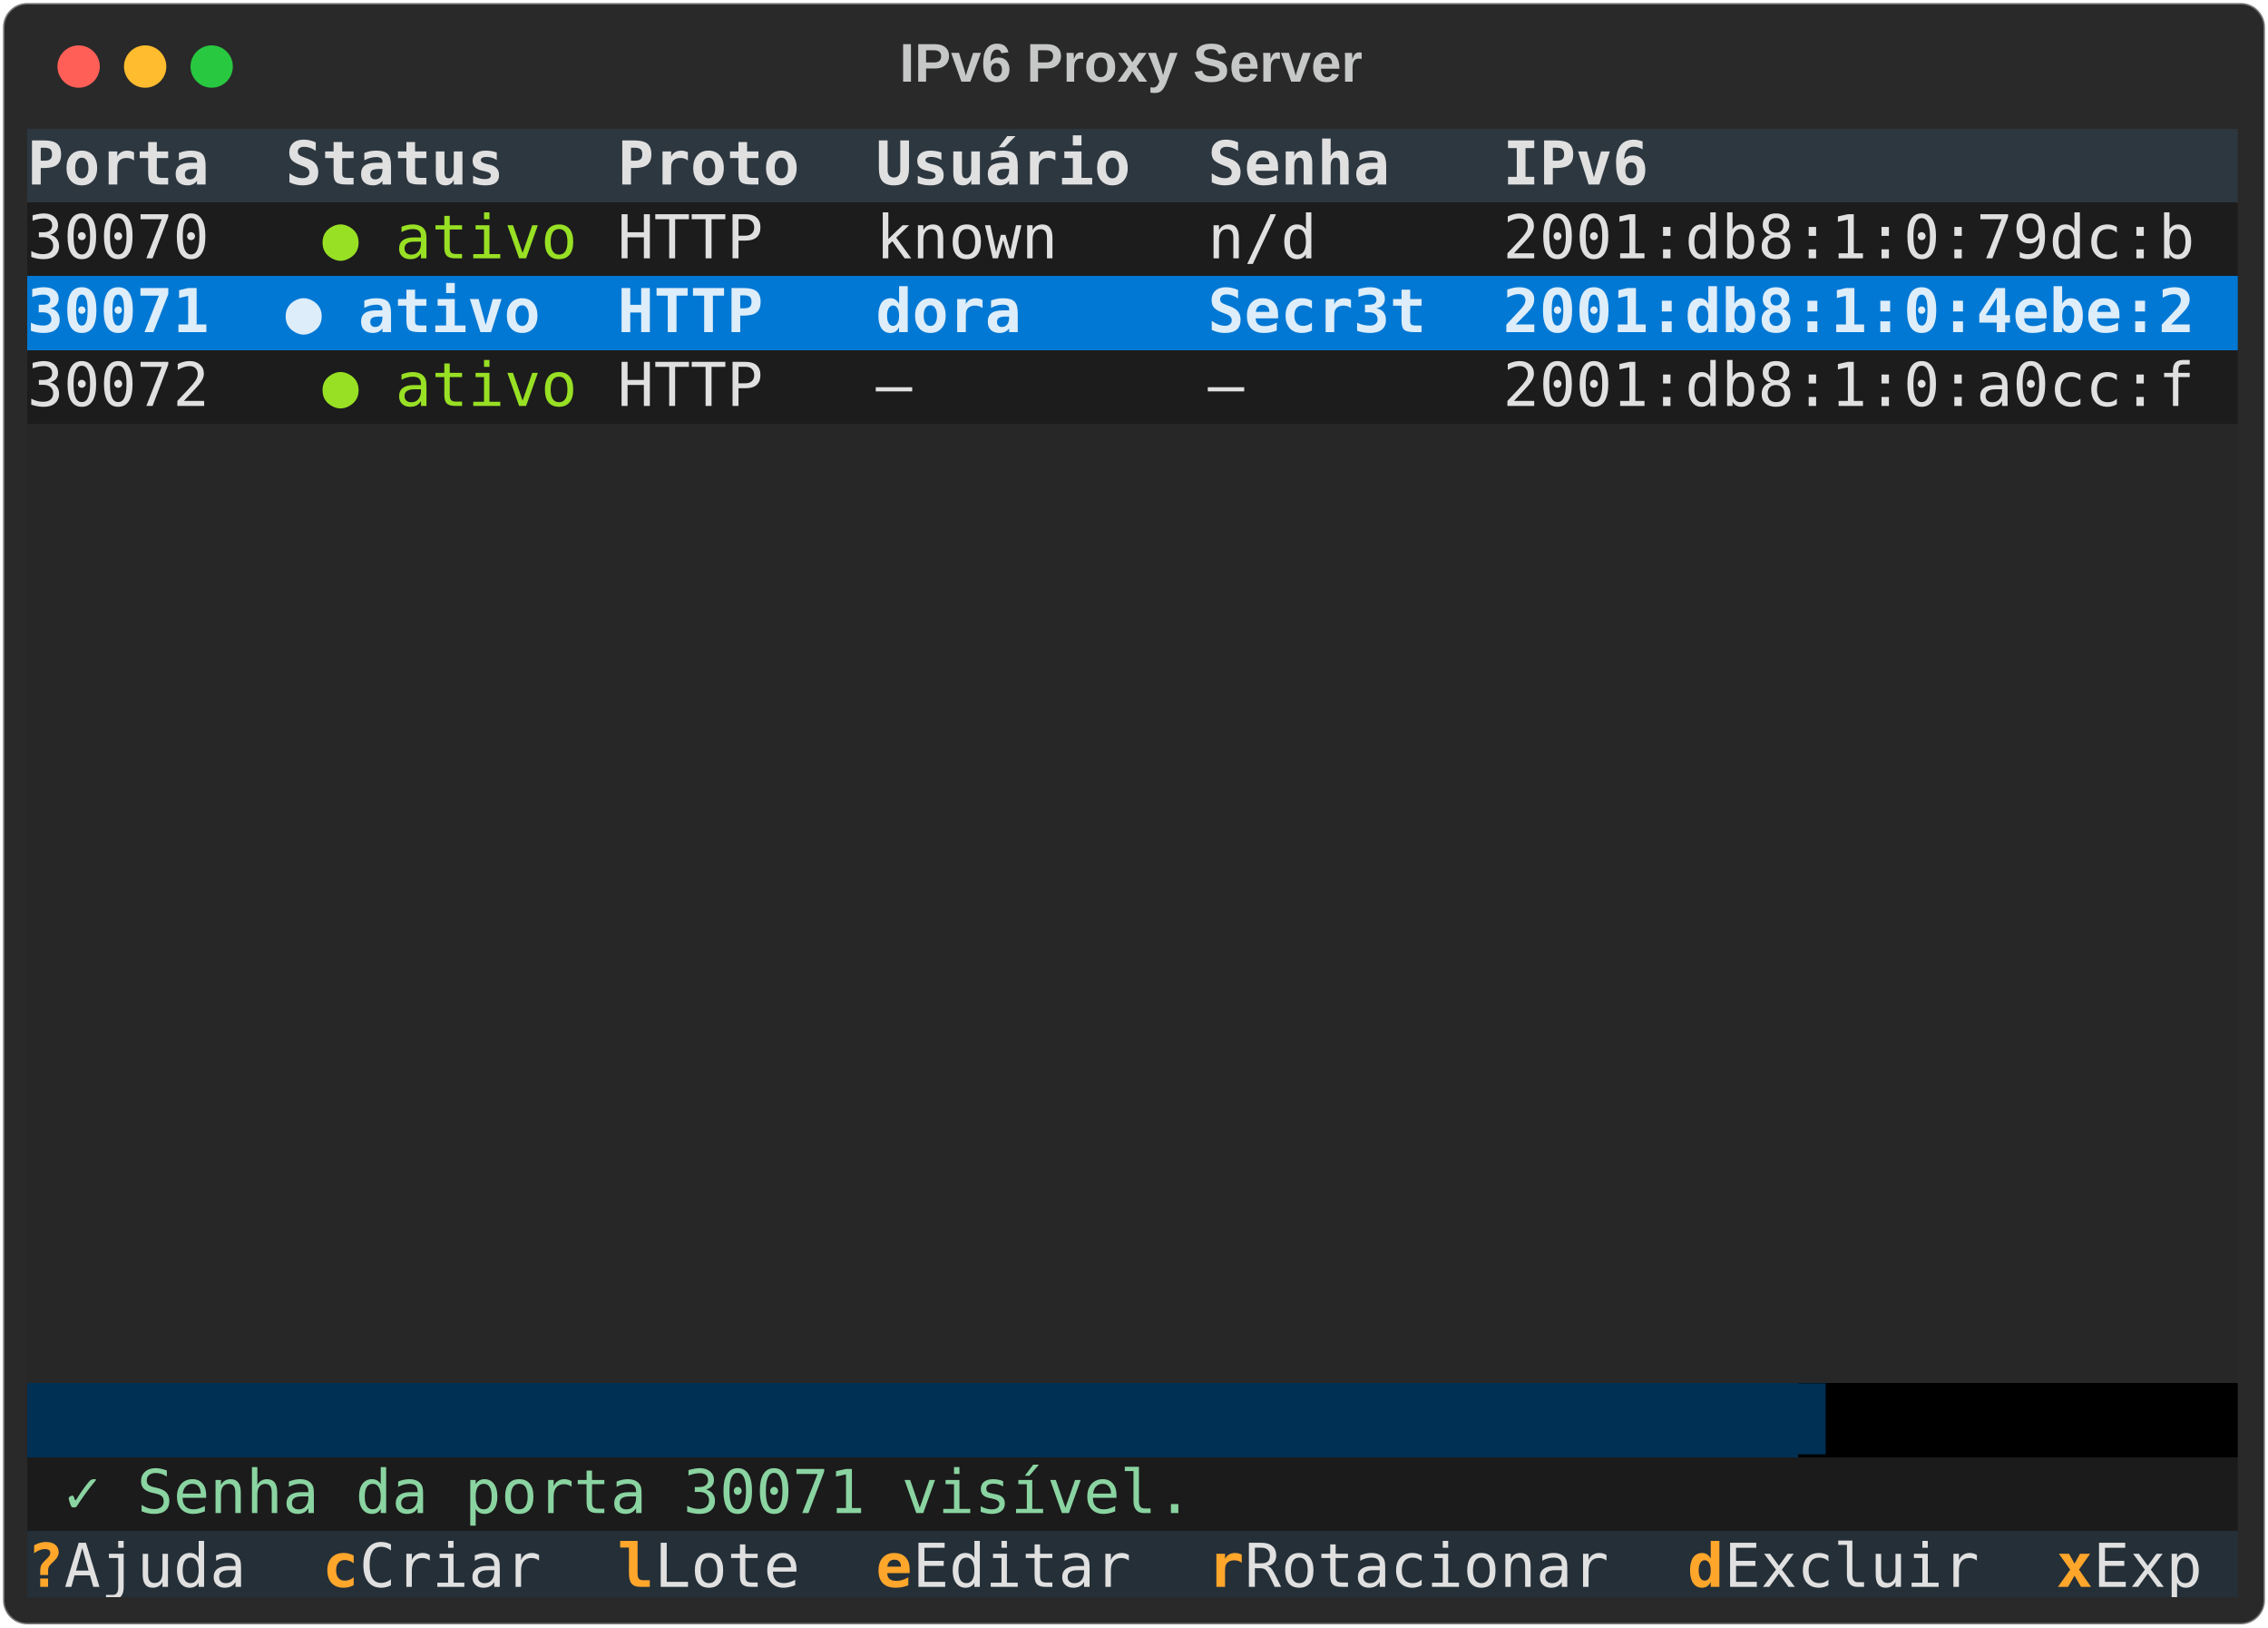
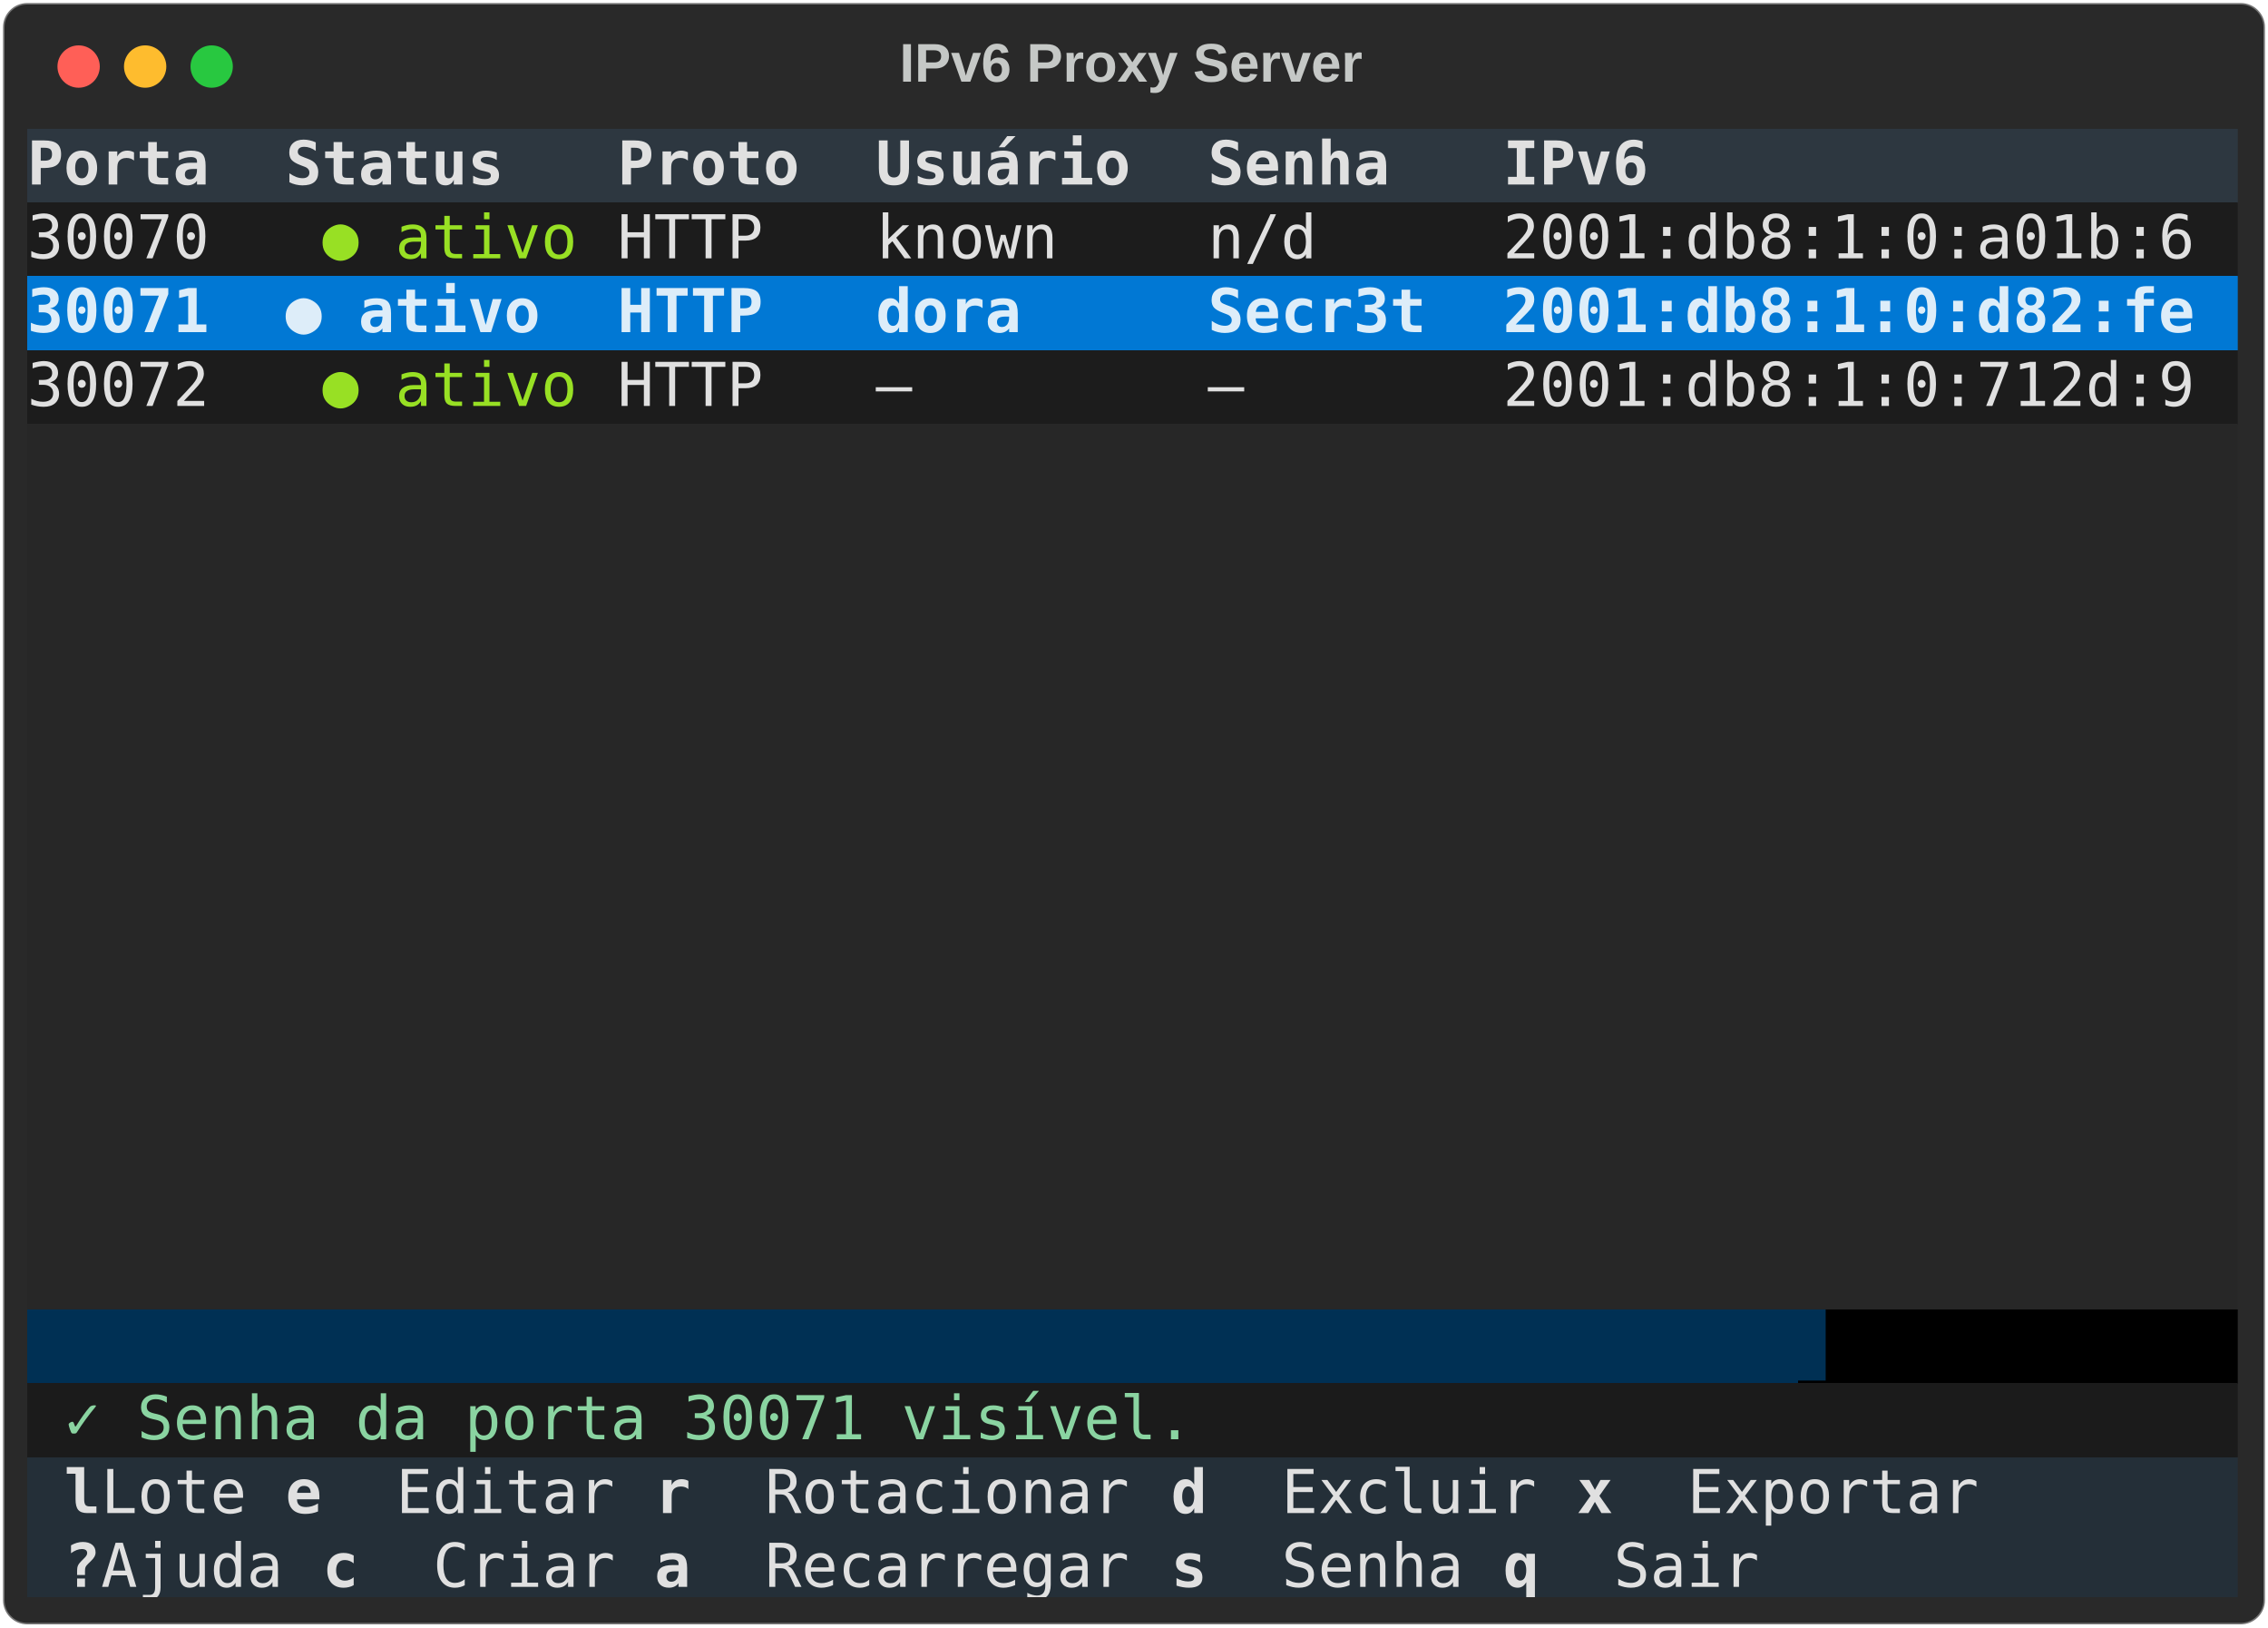
<svg xmlns="http://www.w3.org/2000/svg" class="rich-terminal" viewBox="0 0 750 538.0">
  <style>

    @font-face {
        font-family: "Fira Code";
        src: local("FiraCode-Regular"),
                url("https://cdnjs.cloudflare.com/ajax/libs/firacode/6.2.0/woff2/FiraCode-Regular.woff2") format("woff2"),
                url("https://cdnjs.cloudflare.com/ajax/libs/firacode/6.2.0/woff/FiraCode-Regular.woff") format("woff");
        font-style: normal;
        font-weight: 400;
    }
    @font-face {
        font-family: "Fira Code";
        src: local("FiraCode-Bold"),
                url("https://cdnjs.cloudflare.com/ajax/libs/firacode/6.2.0/woff2/FiraCode-Bold.woff2") format("woff2"),
                url("https://cdnjs.cloudflare.com/ajax/libs/firacode/6.2.0/woff/FiraCode-Bold.woff") format("woff");
        font-style: bold;
        font-weight: 700;
    }

-     .terminal-3486504175-matrix {
+     .terminal-960587400-matrix {
        font-family: Fira Code, monospace;
        font-size: 20px;
        line-height: 24.4px;
        font-variant-east-asian: full-width;
    }

-     .terminal-3486504175-title {
+     .terminal-960587400-title {
        font-size: 18px;
        font-weight: bold;
        font-family: arial;
    }

-     .terminal-3486504175-r1 { fill: #e0e0e0;font-weight: bold }
- .terminal-3486504175-r2 { fill: #c5c8c6 }
- .terminal-3486504175-r3 { fill: #e0e0e0 }
- .terminal-3486504175-r4 { fill: #98e024 }
- .terminal-3486504175-r5 { fill: #ddedf9;font-weight: bold }
- .terminal-3486504175-r6 { fill: #272727 }
- .terminal-3486504175-r7 { fill: #003054 }
- .terminal-3486504175-r8 { fill: #8ad4a1 }
- .terminal-3486504175-r9 { fill: #ffa62b;font-weight: bold }
+     .terminal-960587400-r1 { fill: #e0e0e0;font-weight: bold }
+ .terminal-960587400-r2 { fill: #c5c8c6 }
+ .terminal-960587400-r3 { fill: #e0e0e0 }
+ .terminal-960587400-r4 { fill: #98e024 }
+ .terminal-960587400-r5 { fill: #ddedf9;font-weight: bold }
+ .terminal-960587400-r6 { fill: #272727 }
+ .terminal-960587400-r7 { fill: #003054 }
+ .terminal-960587400-r8 { fill: #8ad4a1 }
    </style>
  <defs>
-     <clipPath id="terminal-3486504175-clip-terminal">
+     <clipPath id="terminal-960587400-clip-terminal">
      <rect x="0" y="0" width="731.0" height="487.0" />
    </clipPath>
-     <clipPath id="terminal-3486504175-line-0">
+     <clipPath id="terminal-960587400-line-0">
      <rect x="0" y="1.5" width="732" height="24.65" />
    </clipPath>
-     <clipPath id="terminal-3486504175-line-1">
+     <clipPath id="terminal-960587400-line-1">
      <rect x="0" y="25.9" width="732" height="24.65" />
    </clipPath>
-     <clipPath id="terminal-3486504175-line-2">
+     <clipPath id="terminal-960587400-line-2">
      <rect x="0" y="50.3" width="732" height="24.65" />
    </clipPath>
-     <clipPath id="terminal-3486504175-line-3">
+     <clipPath id="terminal-960587400-line-3">
      <rect x="0" y="74.7" width="732" height="24.65" />
    </clipPath>
-     <clipPath id="terminal-3486504175-line-4">
+     <clipPath id="terminal-960587400-line-4">
      <rect x="0" y="99.1" width="732" height="24.65" />
    </clipPath>
-     <clipPath id="terminal-3486504175-line-5">
+     <clipPath id="terminal-960587400-line-5">
      <rect x="0" y="123.5" width="732" height="24.65" />
    </clipPath>
-     <clipPath id="terminal-3486504175-line-6">
+     <clipPath id="terminal-960587400-line-6">
      <rect x="0" y="147.9" width="732" height="24.65" />
    </clipPath>
-     <clipPath id="terminal-3486504175-line-7">
+     <clipPath id="terminal-960587400-line-7">
      <rect x="0" y="172.3" width="732" height="24.65" />
    </clipPath>
-     <clipPath id="terminal-3486504175-line-8">
+     <clipPath id="terminal-960587400-line-8">
      <rect x="0" y="196.7" width="732" height="24.65" />
    </clipPath>
-     <clipPath id="terminal-3486504175-line-9">
+     <clipPath id="terminal-960587400-line-9">
      <rect x="0" y="221.1" width="732" height="24.65" />
    </clipPath>
-     <clipPath id="terminal-3486504175-line-10">
+     <clipPath id="terminal-960587400-line-10">
      <rect x="0" y="245.5" width="732" height="24.65" />
    </clipPath>
-     <clipPath id="terminal-3486504175-line-11">
+     <clipPath id="terminal-960587400-line-11">
      <rect x="0" y="269.9" width="732" height="24.65" />
    </clipPath>
-     <clipPath id="terminal-3486504175-line-12">
+     <clipPath id="terminal-960587400-line-12">
      <rect x="0" y="294.3" width="732" height="24.65" />
    </clipPath>
-     <clipPath id="terminal-3486504175-line-13">
+     <clipPath id="terminal-960587400-line-13">
      <rect x="0" y="318.7" width="732" height="24.65" />
    </clipPath>
-     <clipPath id="terminal-3486504175-line-14">
+     <clipPath id="terminal-960587400-line-14">
      <rect x="0" y="343.1" width="732" height="24.65" />
    </clipPath>
-     <clipPath id="terminal-3486504175-line-15">
+     <clipPath id="terminal-960587400-line-15">
      <rect x="0" y="367.5" width="732" height="24.65" />
    </clipPath>
-     <clipPath id="terminal-3486504175-line-16">
+     <clipPath id="terminal-960587400-line-16">
      <rect x="0" y="391.9" width="732" height="24.65" />
    </clipPath>
-     <clipPath id="terminal-3486504175-line-17">
+     <clipPath id="terminal-960587400-line-17">
      <rect x="0" y="416.3" width="732" height="24.65" />
    </clipPath>
-     <clipPath id="terminal-3486504175-line-18">
+     <clipPath id="terminal-960587400-line-18">
      <rect x="0" y="440.7" width="732" height="24.65" />
    </clipPath>
  </defs>
  <rect fill="#292929" stroke="rgba(255,255,255,0.35)" stroke-width="1" x="1" y="1" width="748" height="536" rx="8" />
-   <text class="terminal-3486504175-title" fill="#c5c8c6" text-anchor="middle" x="374" y="27">IPv6 Proxy Server</text>
+   <text class="terminal-960587400-title" fill="#c5c8c6" text-anchor="middle" x="374" y="27">IPv6 Proxy Server</text>
  <g transform="translate(26,22)">
    <circle cx="0" cy="0" r="7" fill="#ff5f57" />
    <circle cx="22" cy="0" r="7" fill="#febc2e" />
    <circle cx="44" cy="0" r="7" fill="#28c840" />
  </g>
-   <g transform="translate(9, 41)" clip-path="url(#terminal-3486504175-clip-terminal)">
+   <g transform="translate(9, 41)" clip-path="url(#terminal-960587400-clip-terminal)">
    <rect fill="#2d3740" x="0" y="1.5" width="85.4" height="24.65" shape-rendering="crispEdges" />
    <rect fill="#2d3740" x="85.4" y="1.5" width="109.8" height="24.65" shape-rendering="crispEdges" />
    <rect fill="#2d3740" x="195.2" y="1.5" width="85.4" height="24.65" shape-rendering="crispEdges" />
    <rect fill="#2d3740" x="280.6" y="1.5" width="109.8" height="24.65" shape-rendering="crispEdges" />
    <rect fill="#2d3740" x="390.4" y="1.5" width="97.6" height="24.65" shape-rendering="crispEdges" />
    <rect fill="#2d3740" x="488" y="1.5" width="244" height="24.65" shape-rendering="crispEdges" />
    <rect fill="#1c1c1c" x="0" y="25.9" width="85.4" height="24.65" shape-rendering="crispEdges" />
    <rect fill="#1c1c1c" x="85.4" y="25.9" width="12.2" height="24.65" shape-rendering="crispEdges" />
    <rect fill="#1c1c1c" x="97.6" y="25.9" width="85.4" height="24.65" shape-rendering="crispEdges" />
    <rect fill="#1c1c1c" x="183" y="25.9" width="12.2" height="24.65" shape-rendering="crispEdges" />
    <rect fill="#1c1c1c" x="195.2" y="25.9" width="85.4" height="24.65" shape-rendering="crispEdges" />
    <rect fill="#1c1c1c" x="280.6" y="25.9" width="109.8" height="24.65" shape-rendering="crispEdges" />
    <rect fill="#1c1c1c" x="390.4" y="25.9" width="97.6" height="24.65" shape-rendering="crispEdges" />
    <rect fill="#1c1c1c" x="488" y="25.9" width="244" height="24.65" shape-rendering="crispEdges" />
    <rect fill="#0178d4" x="0" y="50.3" width="85.4" height="24.65" shape-rendering="crispEdges" />
    <rect fill="#0178d4" x="85.4" y="50.3" width="109.8" height="24.65" shape-rendering="crispEdges" />
    <rect fill="#0178d4" x="195.2" y="50.3" width="85.4" height="24.65" shape-rendering="crispEdges" />
    <rect fill="#0178d4" x="280.6" y="50.3" width="109.8" height="24.65" shape-rendering="crispEdges" />
    <rect fill="#0178d4" x="390.4" y="50.3" width="97.6" height="24.65" shape-rendering="crispEdges" />
    <rect fill="#0178d4" x="488" y="50.3" width="244" height="24.65" shape-rendering="crispEdges" />
    <rect fill="#1c1c1c" x="0" y="74.7" width="85.4" height="24.65" shape-rendering="crispEdges" />
    <rect fill="#1c1c1c" x="85.4" y="74.7" width="12.2" height="24.65" shape-rendering="crispEdges" />
    <rect fill="#1c1c1c" x="97.6" y="74.7" width="85.4" height="24.65" shape-rendering="crispEdges" />
    <rect fill="#1c1c1c" x="183" y="74.7" width="12.2" height="24.65" shape-rendering="crispEdges" />
    <rect fill="#1c1c1c" x="195.2" y="74.7" width="85.4" height="24.65" shape-rendering="crispEdges" />
    <rect fill="#1c1c1c" x="280.6" y="74.7" width="109.8" height="24.65" shape-rendering="crispEdges" />
    <rect fill="#1c1c1c" x="390.4" y="74.7" width="97.6" height="24.65" shape-rendering="crispEdges" />
    <rect fill="#1c1c1c" x="488" y="74.7" width="244" height="24.65" shape-rendering="crispEdges" />
    <rect fill="#272727" x="0" y="99.1" width="732" height="24.65" shape-rendering="crispEdges" />
    <rect fill="#272727" x="0" y="123.5" width="732" height="24.65" shape-rendering="crispEdges" />
    <rect fill="#272727" x="0" y="147.9" width="732" height="24.65" shape-rendering="crispEdges" />
    <rect fill="#272727" x="0" y="172.3" width="732" height="24.65" shape-rendering="crispEdges" />
    <rect fill="#272727" x="0" y="196.7" width="732" height="24.65" shape-rendering="crispEdges" />
    <rect fill="#272727" x="0" y="221.1" width="732" height="24.65" shape-rendering="crispEdges" />
    <rect fill="#272727" x="0" y="245.5" width="732" height="24.65" shape-rendering="crispEdges" />
    <rect fill="#272727" x="0" y="269.9" width="732" height="24.65" shape-rendering="crispEdges" />
    <rect fill="#272727" x="0" y="294.3" width="732" height="24.65" shape-rendering="crispEdges" />
    <rect fill="#272727" x="0" y="318.7" width="732" height="24.65" shape-rendering="crispEdges" />
    <rect fill="#272727" x="0" y="343.1" width="732" height="24.65" shape-rendering="crispEdges" />
    <rect fill="#272727" x="0" y="367.5" width="732" height="24.65" shape-rendering="crispEdges" />
-     <rect fill="#272727" x="0" y="391.9" width="732" height="24.65" shape-rendering="crispEdges" />
-     <rect fill="#003054" x="0" y="416.3" width="12.2" height="24.65" shape-rendering="crispEdges" />
-     <rect fill="#003054" x="12.2" y="416.3" width="12.2" height="24.65" shape-rendering="crispEdges" />
-     <rect fill="#003054" x="24.4" y="416.3" width="12.2" height="24.65" shape-rendering="crispEdges" />
-     <rect fill="#003054" x="36.6" y="416.3" width="12.2" height="24.65" shape-rendering="crispEdges" />
-     <rect fill="#003054" x="48.8" y="416.3" width="12.2" height="24.65" shape-rendering="crispEdges" />
-     <rect fill="#003054" x="61" y="416.3" width="12.2" height="24.65" shape-rendering="crispEdges" />
-     <rect fill="#003054" x="73.2" y="416.3" width="12.2" height="24.65" shape-rendering="crispEdges" />
-     <rect fill="#003054" x="85.4" y="416.3" width="12.2" height="24.65" shape-rendering="crispEdges" />
-     <rect fill="#003054" x="97.6" y="416.3" width="12.2" height="24.65" shape-rendering="crispEdges" />
-     <rect fill="#003054" x="109.8" y="416.3" width="12.2" height="24.65" shape-rendering="crispEdges" />
-     <rect fill="#003054" x="122" y="416.3" width="12.2" height="24.65" shape-rendering="crispEdges" />
-     <rect fill="#003054" x="134.2" y="416.3" width="12.2" height="24.65" shape-rendering="crispEdges" />
-     <rect fill="#003054" x="146.4" y="416.3" width="12.2" height="24.65" shape-rendering="crispEdges" />
-     <rect fill="#003054" x="158.6" y="416.3" width="12.2" height="24.65" shape-rendering="crispEdges" />
-     <rect fill="#003054" x="170.8" y="416.3" width="12.2" height="24.65" shape-rendering="crispEdges" />
-     <rect fill="#003054" x="183" y="416.3" width="12.2" height="24.65" shape-rendering="crispEdges" />
-     <rect fill="#003054" x="195.2" y="416.3" width="12.2" height="24.65" shape-rendering="crispEdges" />
-     <rect fill="#003054" x="207.4" y="416.3" width="12.2" height="24.65" shape-rendering="crispEdges" />
-     <rect fill="#003054" x="219.6" y="416.3" width="12.2" height="24.65" shape-rendering="crispEdges" />
-     <rect fill="#003054" x="231.8" y="416.3" width="12.2" height="24.65" shape-rendering="crispEdges" />
-     <rect fill="#003054" x="244" y="416.3" width="12.2" height="24.65" shape-rendering="crispEdges" />
-     <rect fill="#003054" x="256.2" y="416.3" width="12.2" height="24.65" shape-rendering="crispEdges" />
-     <rect fill="#003054" x="268.4" y="416.3" width="12.2" height="24.65" shape-rendering="crispEdges" />
-     <rect fill="#003054" x="280.6" y="416.3" width="12.2" height="24.65" shape-rendering="crispEdges" />
-     <rect fill="#003054" x="292.8" y="416.3" width="12.2" height="24.65" shape-rendering="crispEdges" />
-     <rect fill="#003054" x="305" y="416.3" width="12.2" height="24.65" shape-rendering="crispEdges" />
-     <rect fill="#003054" x="317.2" y="416.3" width="12.2" height="24.65" shape-rendering="crispEdges" />
-     <rect fill="#003054" x="329.4" y="416.3" width="12.2" height="24.65" shape-rendering="crispEdges" />
-     <rect fill="#003054" x="341.6" y="416.3" width="12.2" height="24.65" shape-rendering="crispEdges" />
-     <rect fill="#003054" x="353.8" y="416.3" width="12.2" height="24.65" shape-rendering="crispEdges" />
-     <rect fill="#003054" x="366" y="416.3" width="12.2" height="24.65" shape-rendering="crispEdges" />
-     <rect fill="#003054" x="378.2" y="416.3" width="12.2" height="24.65" shape-rendering="crispEdges" />
-     <rect fill="#003054" x="390.4" y="416.3" width="12.2" height="24.65" shape-rendering="crispEdges" />
-     <rect fill="#003054" x="402.6" y="416.3" width="12.2" height="24.65" shape-rendering="crispEdges" />
-     <rect fill="#003054" x="414.8" y="416.3" width="12.2" height="24.65" shape-rendering="crispEdges" />
-     <rect fill="#003054" x="427" y="416.3" width="12.2" height="24.65" shape-rendering="crispEdges" />
-     <rect fill="#003054" x="439.2" y="416.3" width="12.2" height="24.65" shape-rendering="crispEdges" />
-     <rect fill="#003054" x="451.4" y="416.3" width="12.2" height="24.65" shape-rendering="crispEdges" />
-     <rect fill="#003054" x="463.6" y="416.3" width="12.2" height="24.65" shape-rendering="crispEdges" />
-     <rect fill="#003054" x="475.8" y="416.3" width="12.2" height="24.65" shape-rendering="crispEdges" />
-     <rect fill="#003054" x="488" y="416.3" width="12.2" height="24.65" shape-rendering="crispEdges" />
-     <rect fill="#003054" x="500.2" y="416.3" width="12.2" height="24.65" shape-rendering="crispEdges" />
-     <rect fill="#003054" x="512.4" y="416.3" width="12.2" height="24.65" shape-rendering="crispEdges" />
-     <rect fill="#003054" x="524.6" y="416.3" width="12.2" height="24.65" shape-rendering="crispEdges" />
-     <rect fill="#003054" x="536.8" y="416.3" width="12.2" height="24.65" shape-rendering="crispEdges" />
-     <rect fill="#003054" x="549" y="416.3" width="12.2" height="24.65" shape-rendering="crispEdges" />
-     <rect fill="#003054" x="561.2" y="416.3" width="12.2" height="24.65" shape-rendering="crispEdges" />
-     <rect fill="#003054" x="573.4" y="416.3" width="12.2" height="24.65" shape-rendering="crispEdges" />
-     <rect fill="#000000" x="585.6" y="416.3" width="12.2" height="24.65" shape-rendering="crispEdges" />
-     <rect fill="#000000" x="597.8" y="416.3" width="12.2" height="24.65" shape-rendering="crispEdges" />
-     <rect fill="#000000" x="610" y="416.3" width="12.2" height="24.65" shape-rendering="crispEdges" />
-     <rect fill="#000000" x="622.2" y="416.3" width="12.2" height="24.65" shape-rendering="crispEdges" />
-     <rect fill="#000000" x="634.4" y="416.3" width="12.2" height="24.65" shape-rendering="crispEdges" />
-     <rect fill="#000000" x="646.6" y="416.3" width="12.2" height="24.65" shape-rendering="crispEdges" />
-     <rect fill="#000000" x="658.8" y="416.3" width="12.2" height="24.65" shape-rendering="crispEdges" />
-     <rect fill="#000000" x="671" y="416.3" width="12.2" height="24.65" shape-rendering="crispEdges" />
-     <rect fill="#000000" x="683.2" y="416.3" width="12.2" height="24.65" shape-rendering="crispEdges" />
-     <rect fill="#000000" x="695.4" y="416.3" width="12.2" height="24.65" shape-rendering="crispEdges" />
-     <rect fill="#000000" x="707.6" y="416.3" width="12.2" height="24.65" shape-rendering="crispEdges" />
-     <rect fill="#000000" x="719.8" y="416.3" width="12.2" height="24.65" shape-rendering="crispEdges" />
-     <rect fill="#1b1b1b" x="0" y="440.7" width="12.2" height="24.65" shape-rendering="crispEdges" />
-     <rect fill="#1b1b1b" x="12.2" y="440.7" width="378.2" height="24.65" shape-rendering="crispEdges" />
-     <rect fill="#1b1b1b" x="390.4" y="440.7" width="329.4" height="24.65" shape-rendering="crispEdges" />
-     <rect fill="#1b1b1b" x="719.8" y="440.7" width="12.2" height="24.65" shape-rendering="crispEdges" />
+     <rect fill="#003054" x="0" y="391.9" width="12.2" height="24.65" shape-rendering="crispEdges" />
+     <rect fill="#003054" x="12.2" y="391.9" width="12.2" height="24.65" shape-rendering="crispEdges" />
+     <rect fill="#003054" x="24.4" y="391.9" width="12.2" height="24.65" shape-rendering="crispEdges" />
+     <rect fill="#003054" x="36.6" y="391.9" width="12.2" height="24.65" shape-rendering="crispEdges" />
+     <rect fill="#003054" x="48.8" y="391.9" width="12.2" height="24.65" shape-rendering="crispEdges" />
+     <rect fill="#003054" x="61" y="391.9" width="12.2" height="24.65" shape-rendering="crispEdges" />
+     <rect fill="#003054" x="73.2" y="391.9" width="12.2" height="24.65" shape-rendering="crispEdges" />
+     <rect fill="#003054" x="85.4" y="391.9" width="12.2" height="24.65" shape-rendering="crispEdges" />
+     <rect fill="#003054" x="97.6" y="391.9" width="12.2" height="24.65" shape-rendering="crispEdges" />
+     <rect fill="#003054" x="109.8" y="391.9" width="12.2" height="24.65" shape-rendering="crispEdges" />
+     <rect fill="#003054" x="122" y="391.9" width="12.2" height="24.65" shape-rendering="crispEdges" />
+     <rect fill="#003054" x="134.2" y="391.9" width="12.2" height="24.65" shape-rendering="crispEdges" />
+     <rect fill="#003054" x="146.4" y="391.9" width="12.2" height="24.65" shape-rendering="crispEdges" />
+     <rect fill="#003054" x="158.6" y="391.9" width="12.2" height="24.65" shape-rendering="crispEdges" />
+     <rect fill="#003054" x="170.8" y="391.9" width="12.2" height="24.65" shape-rendering="crispEdges" />
+     <rect fill="#003054" x="183" y="391.9" width="12.2" height="24.65" shape-rendering="crispEdges" />
+     <rect fill="#003054" x="195.2" y="391.9" width="12.2" height="24.65" shape-rendering="crispEdges" />
+     <rect fill="#003054" x="207.4" y="391.9" width="12.2" height="24.65" shape-rendering="crispEdges" />
+     <rect fill="#003054" x="219.6" y="391.9" width="12.2" height="24.65" shape-rendering="crispEdges" />
+     <rect fill="#003054" x="231.8" y="391.9" width="12.2" height="24.65" shape-rendering="crispEdges" />
+     <rect fill="#003054" x="244" y="391.9" width="12.2" height="24.65" shape-rendering="crispEdges" />
+     <rect fill="#003054" x="256.2" y="391.9" width="12.2" height="24.65" shape-rendering="crispEdges" />
+     <rect fill="#003054" x="268.4" y="391.9" width="12.2" height="24.65" shape-rendering="crispEdges" />
+     <rect fill="#003054" x="280.6" y="391.9" width="12.2" height="24.65" shape-rendering="crispEdges" />
+     <rect fill="#003054" x="292.8" y="391.9" width="12.2" height="24.65" shape-rendering="crispEdges" />
+     <rect fill="#003054" x="305" y="391.9" width="12.2" height="24.65" shape-rendering="crispEdges" />
+     <rect fill="#003054" x="317.2" y="391.9" width="12.2" height="24.65" shape-rendering="crispEdges" />
+     <rect fill="#003054" x="329.4" y="391.9" width="12.2" height="24.65" shape-rendering="crispEdges" />
+     <rect fill="#003054" x="341.6" y="391.9" width="12.2" height="24.65" shape-rendering="crispEdges" />
+     <rect fill="#003054" x="353.8" y="391.9" width="12.2" height="24.65" shape-rendering="crispEdges" />
+     <rect fill="#003054" x="366" y="391.9" width="12.2" height="24.65" shape-rendering="crispEdges" />
+     <rect fill="#003054" x="378.2" y="391.9" width="12.2" height="24.65" shape-rendering="crispEdges" />
+     <rect fill="#003054" x="390.4" y="391.9" width="12.2" height="24.65" shape-rendering="crispEdges" />
+     <rect fill="#003054" x="402.6" y="391.9" width="12.2" height="24.65" shape-rendering="crispEdges" />
+     <rect fill="#003054" x="414.8" y="391.9" width="12.2" height="24.65" shape-rendering="crispEdges" />
+     <rect fill="#003054" x="427" y="391.9" width="12.2" height="24.65" shape-rendering="crispEdges" />
+     <rect fill="#003054" x="439.2" y="391.9" width="12.2" height="24.65" shape-rendering="crispEdges" />
+     <rect fill="#003054" x="451.4" y="391.9" width="12.2" height="24.65" shape-rendering="crispEdges" />
+     <rect fill="#003054" x="463.6" y="391.9" width="12.2" height="24.65" shape-rendering="crispEdges" />
+     <rect fill="#003054" x="475.8" y="391.9" width="12.2" height="24.65" shape-rendering="crispEdges" />
+     <rect fill="#003054" x="488" y="391.9" width="12.2" height="24.65" shape-rendering="crispEdges" />
+     <rect fill="#003054" x="500.2" y="391.9" width="12.2" height="24.65" shape-rendering="crispEdges" />
+     <rect fill="#003054" x="512.4" y="391.9" width="12.2" height="24.65" shape-rendering="crispEdges" />
+     <rect fill="#003054" x="524.6" y="391.9" width="12.2" height="24.65" shape-rendering="crispEdges" />
+     <rect fill="#003054" x="536.8" y="391.9" width="12.2" height="24.65" shape-rendering="crispEdges" />
+     <rect fill="#003054" x="549" y="391.9" width="12.2" height="24.65" shape-rendering="crispEdges" />
+     <rect fill="#003054" x="561.2" y="391.9" width="12.2" height="24.65" shape-rendering="crispEdges" />
+     <rect fill="#003054" x="573.4" y="391.9" width="12.2" height="24.65" shape-rendering="crispEdges" />
+     <rect fill="#000000" x="585.6" y="391.9" width="12.2" height="24.65" shape-rendering="crispEdges" />
+     <rect fill="#000000" x="597.8" y="391.9" width="12.2" height="24.65" shape-rendering="crispEdges" />
+     <rect fill="#000000" x="610" y="391.9" width="12.2" height="24.65" shape-rendering="crispEdges" />
+     <rect fill="#000000" x="622.2" y="391.9" width="12.2" height="24.65" shape-rendering="crispEdges" />
+     <rect fill="#000000" x="634.4" y="391.9" width="12.2" height="24.65" shape-rendering="crispEdges" />
+     <rect fill="#000000" x="646.6" y="391.9" width="12.2" height="24.65" shape-rendering="crispEdges" />
+     <rect fill="#000000" x="658.8" y="391.9" width="12.2" height="24.65" shape-rendering="crispEdges" />
+     <rect fill="#000000" x="671" y="391.9" width="12.2" height="24.65" shape-rendering="crispEdges" />
+     <rect fill="#000000" x="683.2" y="391.9" width="12.2" height="24.65" shape-rendering="crispEdges" />
+     <rect fill="#000000" x="695.4" y="391.9" width="12.2" height="24.65" shape-rendering="crispEdges" />
+     <rect fill="#000000" x="707.6" y="391.9" width="12.2" height="24.65" shape-rendering="crispEdges" />
+     <rect fill="#000000" x="719.8" y="391.9" width="12.2" height="24.65" shape-rendering="crispEdges" />
+     <rect fill="#1b1b1b" x="0" y="416.3" width="12.2" height="24.65" shape-rendering="crispEdges" />
+     <rect fill="#1b1b1b" x="12.2" y="416.3" width="378.2" height="24.65" shape-rendering="crispEdges" />
+     <rect fill="#1b1b1b" x="390.4" y="416.3" width="329.4" height="24.65" shape-rendering="crispEdges" />
+     <rect fill="#1b1b1b" x="719.8" y="416.3" width="12.2" height="24.65" shape-rendering="crispEdges" />
+     <rect fill="#242f38" x="0" y="440.7" width="12.2" height="24.65" shape-rendering="crispEdges" />
+     <rect fill="#242f38" x="12.2" y="440.7" width="12.2" height="24.65" shape-rendering="crispEdges" />
+     <rect fill="#242f38" x="24.4" y="440.7" width="61" height="24.65" shape-rendering="crispEdges" />
+     <rect fill="#242f38" x="85.4" y="440.7" width="36.6" height="24.65" shape-rendering="crispEdges" />
+     <rect fill="#242f38" x="122" y="440.7" width="85.4" height="24.65" shape-rendering="crispEdges" />
+     <rect fill="#242f38" x="207.4" y="440.7" width="36.6" height="24.65" shape-rendering="crispEdges" />
+     <rect fill="#242f38" x="244" y="440.7" width="134.2" height="24.65" shape-rendering="crispEdges" />
+     <rect fill="#242f38" x="378.2" y="440.7" width="36.6" height="24.65" shape-rendering="crispEdges" />
+     <rect fill="#242f38" x="414.8" y="440.7" width="97.6" height="24.65" shape-rendering="crispEdges" />
+     <rect fill="#242f38" x="512.4" y="440.7" width="36.6" height="24.65" shape-rendering="crispEdges" />
+     <rect fill="#242f38" x="549" y="440.7" width="109.8" height="24.65" shape-rendering="crispEdges" />
+     <rect fill="#242f38" x="658.8" y="440.7" width="61" height="24.65" shape-rendering="crispEdges" />
+     <rect fill="#242f38" x="719.8" y="440.7" width="12.2" height="24.65" shape-rendering="crispEdges" />
    <rect fill="#242f38" x="0" y="465.1" width="12.2" height="24.65" shape-rendering="crispEdges" />
-     <rect fill="#242f38" x="12.2" y="465.1" width="73.2" height="24.65" shape-rendering="crispEdges" />
-     <rect fill="#242f38" x="85.4" y="465.1" width="12.2" height="24.65" shape-rendering="crispEdges" />
-     <rect fill="#242f38" x="97.6" y="465.1" width="12.2" height="24.65" shape-rendering="crispEdges" />
-     <rect fill="#242f38" x="109.8" y="465.1" width="73.2" height="24.65" shape-rendering="crispEdges" />
-     <rect fill="#242f38" x="183" y="465.1" width="12.2" height="24.65" shape-rendering="crispEdges" />
-     <rect fill="#242f38" x="195.2" y="465.1" width="12.2" height="24.65" shape-rendering="crispEdges" />
-     <rect fill="#242f38" x="207.4" y="465.1" width="61" height="24.65" shape-rendering="crispEdges" />
-     <rect fill="#242f38" x="268.4" y="465.1" width="12.2" height="24.65" shape-rendering="crispEdges" />
-     <rect fill="#242f38" x="280.6" y="465.1" width="12.2" height="24.65" shape-rendering="crispEdges" />
-     <rect fill="#242f38" x="292.8" y="465.1" width="85.4" height="24.65" shape-rendering="crispEdges" />
-     <rect fill="#242f38" x="378.2" y="465.1" width="12.2" height="24.65" shape-rendering="crispEdges" />
-     <rect fill="#242f38" x="390.4" y="465.1" width="12.2" height="24.65" shape-rendering="crispEdges" />
-     <rect fill="#242f38" x="402.6" y="465.1" width="134.2" height="24.65" shape-rendering="crispEdges" />
-     <rect fill="#242f38" x="536.8" y="465.1" width="12.2" height="24.65" shape-rendering="crispEdges" />
-     <rect fill="#242f38" x="549" y="465.1" width="12.2" height="24.65" shape-rendering="crispEdges" />
-     <rect fill="#242f38" x="561.2" y="465.1" width="97.6" height="24.65" shape-rendering="crispEdges" />
-     <rect fill="#242f38" x="658.8" y="465.1" width="12.2" height="24.65" shape-rendering="crispEdges" />
-     <rect fill="#242f38" x="671" y="465.1" width="12.2" height="24.65" shape-rendering="crispEdges" />
-     <rect fill="#242f38" x="683.2" y="465.1" width="48.8" height="24.65" shape-rendering="crispEdges" />
-     <g class="terminal-3486504175-matrix">
-       <text class="terminal-3486504175-r1" x="0" y="20" textLength="85.4" clip-path="url(#terminal-3486504175-line-0)"> Porta </text>
-       <text class="terminal-3486504175-r1" x="85.4" y="20" textLength="109.8" clip-path="url(#terminal-3486504175-line-0)"> Status  </text>
-       <text class="terminal-3486504175-r1" x="195.2" y="20" textLength="85.4" clip-path="url(#terminal-3486504175-line-0)"> Proto </text>
-       <text class="terminal-3486504175-r1" x="280.6" y="20" textLength="109.8" clip-path="url(#terminal-3486504175-line-0)"> Usuário </text>
-       <text class="terminal-3486504175-r1" x="390.4" y="20" textLength="97.6" clip-path="url(#terminal-3486504175-line-0)"> Senha  </text>
-       <text class="terminal-3486504175-r1" x="488" y="20" textLength="244" clip-path="url(#terminal-3486504175-line-0)"> IPv6               </text>
-       <text class="terminal-3486504175-r2" x="732" y="20" textLength="12.2" clip-path="url(#terminal-3486504175-line-0)">
- </text>
-       <text class="terminal-3486504175-r3" x="0" y="44.4" textLength="85.4" clip-path="url(#terminal-3486504175-line-1)"> 30070 </text>
-       <text class="terminal-3486504175-r4" x="97.6" y="44.4" textLength="85.4" clip-path="url(#terminal-3486504175-line-1)">● ativo</text>
-       <text class="terminal-3486504175-r3" x="195.2" y="44.4" textLength="85.4" clip-path="url(#terminal-3486504175-line-1)"> HTTP  </text>
-       <text class="terminal-3486504175-r3" x="280.6" y="44.4" textLength="109.8" clip-path="url(#terminal-3486504175-line-1)"> known   </text>
-       <text class="terminal-3486504175-r3" x="390.4" y="44.4" textLength="97.6" clip-path="url(#terminal-3486504175-line-1)"> n/d    </text>
-       <text class="terminal-3486504175-r3" x="488" y="44.4" textLength="244" clip-path="url(#terminal-3486504175-line-1)"> 2001:db8:1:0:79dc:b</text>
-       <text class="terminal-3486504175-r2" x="732" y="44.4" textLength="12.2" clip-path="url(#terminal-3486504175-line-1)">
- </text>
-       <text class="terminal-3486504175-r5" x="0" y="68.8" textLength="85.4" clip-path="url(#terminal-3486504175-line-2)"> 30071 </text>
-       <text class="terminal-3486504175-r5" x="85.4" y="68.8" textLength="109.8" clip-path="url(#terminal-3486504175-line-2)"> ● ativo </text>
-       <text class="terminal-3486504175-r5" x="195.2" y="68.8" textLength="85.4" clip-path="url(#terminal-3486504175-line-2)"> HTTP  </text>
-       <text class="terminal-3486504175-r5" x="280.6" y="68.8" textLength="109.8" clip-path="url(#terminal-3486504175-line-2)"> dora    </text>
-       <text class="terminal-3486504175-r5" x="390.4" y="68.8" textLength="97.6" clip-path="url(#terminal-3486504175-line-2)"> Secr3t </text>
-       <text class="terminal-3486504175-r5" x="488" y="68.8" textLength="244" clip-path="url(#terminal-3486504175-line-2)"> 2001:db8:1:0:4ebe:2</text>
-       <text class="terminal-3486504175-r2" x="732" y="68.8" textLength="12.2" clip-path="url(#terminal-3486504175-line-2)">
- </text>
-       <text class="terminal-3486504175-r3" x="0" y="93.2" textLength="85.4" clip-path="url(#terminal-3486504175-line-3)"> 30072 </text>
-       <text class="terminal-3486504175-r4" x="97.6" y="93.2" textLength="85.4" clip-path="url(#terminal-3486504175-line-3)">● ativo</text>
-       <text class="terminal-3486504175-r3" x="195.2" y="93.2" textLength="85.4" clip-path="url(#terminal-3486504175-line-3)"> HTTP  </text>
-       <text class="terminal-3486504175-r3" x="280.6" y="93.2" textLength="109.8" clip-path="url(#terminal-3486504175-line-3)"> —       </text>
-       <text class="terminal-3486504175-r3" x="390.4" y="93.2" textLength="97.6" clip-path="url(#terminal-3486504175-line-3)"> —      </text>
-       <text class="terminal-3486504175-r3" x="488" y="93.2" textLength="244" clip-path="url(#terminal-3486504175-line-3)"> 2001:db8:1:0:a0cc:f</text>
-       <text class="terminal-3486504175-r2" x="732" y="93.2" textLength="12.2" clip-path="url(#terminal-3486504175-line-3)">
- </text>
-       <text class="terminal-3486504175-r2" x="732" y="117.6" textLength="12.2" clip-path="url(#terminal-3486504175-line-4)">
- </text>
-       <text class="terminal-3486504175-r2" x="732" y="142" textLength="12.2" clip-path="url(#terminal-3486504175-line-5)">
- </text>
-       <text class="terminal-3486504175-r2" x="732" y="166.4" textLength="12.2" clip-path="url(#terminal-3486504175-line-6)">
- </text>
-       <text class="terminal-3486504175-r2" x="732" y="190.8" textLength="12.2" clip-path="url(#terminal-3486504175-line-7)">
- </text>
-       <text class="terminal-3486504175-r2" x="732" y="215.2" textLength="12.2" clip-path="url(#terminal-3486504175-line-8)">
- </text>
-       <text class="terminal-3486504175-r2" x="732" y="239.6" textLength="12.2" clip-path="url(#terminal-3486504175-line-9)">
- </text>
-       <text class="terminal-3486504175-r2" x="732" y="264" textLength="12.2" clip-path="url(#terminal-3486504175-line-10)">
- </text>
-       <text class="terminal-3486504175-r2" x="732" y="288.4" textLength="12.2" clip-path="url(#terminal-3486504175-line-11)">
- </text>
-       <text class="terminal-3486504175-r2" x="732" y="312.8" textLength="12.2" clip-path="url(#terminal-3486504175-line-12)">
- </text>
-       <text class="terminal-3486504175-r2" x="732" y="337.2" textLength="12.2" clip-path="url(#terminal-3486504175-line-13)">
- </text>
-       <text class="terminal-3486504175-r2" x="732" y="361.6" textLength="12.2" clip-path="url(#terminal-3486504175-line-14)">
- </text>
-       <text class="terminal-3486504175-r2" x="732" y="386" textLength="12.2" clip-path="url(#terminal-3486504175-line-15)">
- </text>
-       <text class="terminal-3486504175-r2" x="732" y="410.4" textLength="12.2" clip-path="url(#terminal-3486504175-line-16)">
- </text>
-       <text class="terminal-3486504175-r7" x="585.6" y="434.8" textLength="12.2" clip-path="url(#terminal-3486504175-line-17)">▊</text>
-       <text class="terminal-3486504175-r2" x="732" y="434.8" textLength="12.2" clip-path="url(#terminal-3486504175-line-17)">
- </text>
-       <text class="terminal-3486504175-r8" x="12.2" y="459.2" textLength="378.2" clip-path="url(#terminal-3486504175-line-18)">✓ Senha da porta 30071 visível.</text>
-       <text class="terminal-3486504175-r2" x="732" y="459.2" textLength="12.2" clip-path="url(#terminal-3486504175-line-18)">
- </text>
-       <text class="terminal-3486504175-r9" x="0" y="483.6" textLength="12.2" clip-path="url(#terminal-3486504175-line-19)">?</text>
-       <text class="terminal-3486504175-r3" x="12.2" y="483.6" textLength="73.2" clip-path="url(#terminal-3486504175-line-19)"> Ajuda</text>
-       <text class="terminal-3486504175-r9" x="97.6" y="483.6" textLength="12.2" clip-path="url(#terminal-3486504175-line-19)">c</text>
-       <text class="terminal-3486504175-r3" x="109.8" y="483.6" textLength="73.2" clip-path="url(#terminal-3486504175-line-19)"> Criar</text>
-       <text class="terminal-3486504175-r9" x="195.2" y="483.6" textLength="12.2" clip-path="url(#terminal-3486504175-line-19)">l</text>
-       <text class="terminal-3486504175-r3" x="207.4" y="483.6" textLength="61" clip-path="url(#terminal-3486504175-line-19)"> Lote</text>
-       <text class="terminal-3486504175-r9" x="280.6" y="483.6" textLength="12.2" clip-path="url(#terminal-3486504175-line-19)">e</text>
-       <text class="terminal-3486504175-r3" x="292.8" y="483.6" textLength="85.4" clip-path="url(#terminal-3486504175-line-19)"> Editar</text>
-       <text class="terminal-3486504175-r9" x="390.4" y="483.6" textLength="12.2" clip-path="url(#terminal-3486504175-line-19)">r</text>
-       <text class="terminal-3486504175-r3" x="402.6" y="483.6" textLength="134.2" clip-path="url(#terminal-3486504175-line-19)"> Rotacionar</text>
-       <text class="terminal-3486504175-r9" x="549" y="483.6" textLength="12.2" clip-path="url(#terminal-3486504175-line-19)">d</text>
-       <text class="terminal-3486504175-r3" x="561.2" y="483.6" textLength="97.6" clip-path="url(#terminal-3486504175-line-19)"> Excluir</text>
-       <text class="terminal-3486504175-r9" x="671" y="483.6" textLength="12.2" clip-path="url(#terminal-3486504175-line-19)">x</text>
-       <text class="terminal-3486504175-r3" x="683.2" y="483.6" textLength="48.8" clip-path="url(#terminal-3486504175-line-19)"> Exp</text>
+     <rect fill="#242f38" x="12.2" y="465.1" width="12.2" height="24.65" shape-rendering="crispEdges" />
+     <rect fill="#242f38" x="24.4" y="465.1" width="73.2" height="24.65" shape-rendering="crispEdges" />
+     <rect fill="#242f38" x="97.6" y="465.1" width="36.6" height="24.65" shape-rendering="crispEdges" />
+     <rect fill="#242f38" x="134.2" y="465.1" width="73.2" height="24.65" shape-rendering="crispEdges" />
+     <rect fill="#242f38" x="207.4" y="465.1" width="36.6" height="24.65" shape-rendering="crispEdges" />
+     <rect fill="#242f38" x="244" y="465.1" width="134.2" height="24.65" shape-rendering="crispEdges" />
+     <rect fill="#242f38" x="378.2" y="465.1" width="36.6" height="24.65" shape-rendering="crispEdges" />
+     <rect fill="#242f38" x="414.8" y="465.1" width="73.2" height="24.65" shape-rendering="crispEdges" />
+     <rect fill="#242f38" x="488" y="465.1" width="36.6" height="24.65" shape-rendering="crispEdges" />
+     <rect fill="#242f38" x="524.6" y="465.1" width="61" height="24.65" shape-rendering="crispEdges" />
+     <rect fill="#242f38" x="585.6" y="465.1" width="134.2" height="24.65" shape-rendering="crispEdges" />
+     <rect fill="#242f38" x="719.8" y="465.1" width="12.2" height="24.65" shape-rendering="crispEdges" />
+     <g class="terminal-960587400-matrix">
+       <text class="terminal-960587400-r1" x="0" y="20" textLength="85.4" clip-path="url(#terminal-960587400-line-0)"> Porta </text>
+       <text class="terminal-960587400-r1" x="85.4" y="20" textLength="109.8" clip-path="url(#terminal-960587400-line-0)"> Status  </text>
+       <text class="terminal-960587400-r1" x="195.2" y="20" textLength="85.4" clip-path="url(#terminal-960587400-line-0)"> Proto </text>
+       <text class="terminal-960587400-r1" x="280.6" y="20" textLength="109.8" clip-path="url(#terminal-960587400-line-0)"> Usuário </text>
+       <text class="terminal-960587400-r1" x="390.4" y="20" textLength="97.6" clip-path="url(#terminal-960587400-line-0)"> Senha  </text>
+       <text class="terminal-960587400-r1" x="488" y="20" textLength="244" clip-path="url(#terminal-960587400-line-0)"> IPv6               </text>
+       <text class="terminal-960587400-r2" x="732" y="20" textLength="12.2" clip-path="url(#terminal-960587400-line-0)">
+ </text>
+       <text class="terminal-960587400-r3" x="0" y="44.4" textLength="85.4" clip-path="url(#terminal-960587400-line-1)"> 30070 </text>
+       <text class="terminal-960587400-r4" x="97.6" y="44.4" textLength="85.4" clip-path="url(#terminal-960587400-line-1)">● ativo</text>
+       <text class="terminal-960587400-r3" x="195.2" y="44.4" textLength="85.4" clip-path="url(#terminal-960587400-line-1)"> HTTP  </text>
+       <text class="terminal-960587400-r3" x="280.6" y="44.4" textLength="109.8" clip-path="url(#terminal-960587400-line-1)"> known   </text>
+       <text class="terminal-960587400-r3" x="390.4" y="44.4" textLength="97.6" clip-path="url(#terminal-960587400-line-1)"> n/d    </text>
+       <text class="terminal-960587400-r3" x="488" y="44.4" textLength="244" clip-path="url(#terminal-960587400-line-1)"> 2001:db8:1:0:a01b:6</text>
+       <text class="terminal-960587400-r2" x="732" y="44.4" textLength="12.2" clip-path="url(#terminal-960587400-line-1)">
+ </text>
+       <text class="terminal-960587400-r5" x="0" y="68.8" textLength="85.4" clip-path="url(#terminal-960587400-line-2)"> 30071 </text>
+       <text class="terminal-960587400-r5" x="85.4" y="68.8" textLength="109.8" clip-path="url(#terminal-960587400-line-2)"> ● ativo </text>
+       <text class="terminal-960587400-r5" x="195.2" y="68.8" textLength="85.4" clip-path="url(#terminal-960587400-line-2)"> HTTP  </text>
+       <text class="terminal-960587400-r5" x="280.6" y="68.8" textLength="109.8" clip-path="url(#terminal-960587400-line-2)"> dora    </text>
+       <text class="terminal-960587400-r5" x="390.4" y="68.8" textLength="97.6" clip-path="url(#terminal-960587400-line-2)"> Secr3t </text>
+       <text class="terminal-960587400-r5" x="488" y="68.8" textLength="244" clip-path="url(#terminal-960587400-line-2)"> 2001:db8:1:0:d82:fe</text>
+       <text class="terminal-960587400-r2" x="732" y="68.8" textLength="12.2" clip-path="url(#terminal-960587400-line-2)">
+ </text>
+       <text class="terminal-960587400-r3" x="0" y="93.2" textLength="85.4" clip-path="url(#terminal-960587400-line-3)"> 30072 </text>
+       <text class="terminal-960587400-r4" x="97.6" y="93.2" textLength="85.4" clip-path="url(#terminal-960587400-line-3)">● ativo</text>
+       <text class="terminal-960587400-r3" x="195.2" y="93.2" textLength="85.4" clip-path="url(#terminal-960587400-line-3)"> HTTP  </text>
+       <text class="terminal-960587400-r3" x="280.6" y="93.2" textLength="109.8" clip-path="url(#terminal-960587400-line-3)"> —       </text>
+       <text class="terminal-960587400-r3" x="390.4" y="93.2" textLength="97.6" clip-path="url(#terminal-960587400-line-3)"> —      </text>
+       <text class="terminal-960587400-r3" x="488" y="93.2" textLength="244" clip-path="url(#terminal-960587400-line-3)"> 2001:db8:1:0:712d:9</text>
+       <text class="terminal-960587400-r2" x="732" y="93.2" textLength="12.2" clip-path="url(#terminal-960587400-line-3)">
+ </text>
+       <text class="terminal-960587400-r2" x="732" y="117.6" textLength="12.2" clip-path="url(#terminal-960587400-line-4)">
+ </text>
+       <text class="terminal-960587400-r2" x="732" y="142" textLength="12.2" clip-path="url(#terminal-960587400-line-5)">
+ </text>
+       <text class="terminal-960587400-r2" x="732" y="166.4" textLength="12.2" clip-path="url(#terminal-960587400-line-6)">
+ </text>
+       <text class="terminal-960587400-r2" x="732" y="190.8" textLength="12.2" clip-path="url(#terminal-960587400-line-7)">
+ </text>
+       <text class="terminal-960587400-r2" x="732" y="215.2" textLength="12.2" clip-path="url(#terminal-960587400-line-8)">
+ </text>
+       <text class="terminal-960587400-r2" x="732" y="239.6" textLength="12.2" clip-path="url(#terminal-960587400-line-9)">
+ </text>
+       <text class="terminal-960587400-r2" x="732" y="264" textLength="12.2" clip-path="url(#terminal-960587400-line-10)">
+ </text>
+       <text class="terminal-960587400-r2" x="732" y="288.4" textLength="12.2" clip-path="url(#terminal-960587400-line-11)">
+ </text>
+       <text class="terminal-960587400-r2" x="732" y="312.8" textLength="12.2" clip-path="url(#terminal-960587400-line-12)">
+ </text>
+       <text class="terminal-960587400-r2" x="732" y="337.2" textLength="12.2" clip-path="url(#terminal-960587400-line-13)">
+ </text>
+       <text class="terminal-960587400-r2" x="732" y="361.6" textLength="12.2" clip-path="url(#terminal-960587400-line-14)">
+ </text>
+       <text class="terminal-960587400-r2" x="732" y="386" textLength="12.2" clip-path="url(#terminal-960587400-line-15)">
+ </text>
+       <text class="terminal-960587400-r7" x="585.6" y="410.4" textLength="12.2" clip-path="url(#terminal-960587400-line-16)">▊</text>
+       <text class="terminal-960587400-r2" x="732" y="410.4" textLength="12.2" clip-path="url(#terminal-960587400-line-16)">
+ </text>
+       <text class="terminal-960587400-r8" x="12.2" y="434.8" textLength="378.2" clip-path="url(#terminal-960587400-line-17)">✓ Senha da porta 30071 visível.</text>
+       <text class="terminal-960587400-r2" x="732" y="434.8" textLength="12.2" clip-path="url(#terminal-960587400-line-17)">
+ </text>
+       <text class="terminal-960587400-r1" x="12.2" y="459.2" textLength="12.2" clip-path="url(#terminal-960587400-line-18)">l</text>
+       <text class="terminal-960587400-r3" x="24.4" y="459.2" textLength="61" clip-path="url(#terminal-960587400-line-18)"> Lote</text>
+       <text class="terminal-960587400-r1" x="85.4" y="459.2" textLength="36.6" clip-path="url(#terminal-960587400-line-18)">  e</text>
+       <text class="terminal-960587400-r3" x="122" y="459.2" textLength="85.4" clip-path="url(#terminal-960587400-line-18)"> Editar</text>
+       <text class="terminal-960587400-r1" x="207.4" y="459.2" textLength="36.6" clip-path="url(#terminal-960587400-line-18)">  r</text>
+       <text class="terminal-960587400-r3" x="244" y="459.2" textLength="134.2" clip-path="url(#terminal-960587400-line-18)"> Rotacionar</text>
+       <text class="terminal-960587400-r1" x="378.2" y="459.2" textLength="36.6" clip-path="url(#terminal-960587400-line-18)">  d</text>
+       <text class="terminal-960587400-r3" x="414.8" y="459.2" textLength="97.6" clip-path="url(#terminal-960587400-line-18)"> Excluir</text>
+       <text class="terminal-960587400-r1" x="512.4" y="459.2" textLength="36.6" clip-path="url(#terminal-960587400-line-18)">  x</text>
+       <text class="terminal-960587400-r3" x="549" y="459.2" textLength="109.8" clip-path="url(#terminal-960587400-line-18)"> Exportar</text>
+       <text class="terminal-960587400-r2" x="732" y="459.2" textLength="12.2" clip-path="url(#terminal-960587400-line-18)">
+ </text>
+       <text class="terminal-960587400-r1" x="12.2" y="483.6" textLength="12.2" clip-path="url(#terminal-960587400-line-19)">?</text>
+       <text class="terminal-960587400-r3" x="24.4" y="483.6" textLength="73.2" clip-path="url(#terminal-960587400-line-19)"> Ajuda</text>
+       <text class="terminal-960587400-r1" x="97.6" y="483.6" textLength="36.6" clip-path="url(#terminal-960587400-line-19)">  c</text>
+       <text class="terminal-960587400-r3" x="134.2" y="483.6" textLength="73.2" clip-path="url(#terminal-960587400-line-19)"> Criar</text>
+       <text class="terminal-960587400-r1" x="207.4" y="483.6" textLength="36.6" clip-path="url(#terminal-960587400-line-19)">  a</text>
+       <text class="terminal-960587400-r3" x="244" y="483.6" textLength="134.2" clip-path="url(#terminal-960587400-line-19)"> Recarregar</text>
+       <text class="terminal-960587400-r1" x="378.2" y="483.6" textLength="36.6" clip-path="url(#terminal-960587400-line-19)">  s</text>
+       <text class="terminal-960587400-r3" x="414.8" y="483.6" textLength="73.2" clip-path="url(#terminal-960587400-line-19)"> Senha</text>
+       <text class="terminal-960587400-r1" x="488" y="483.6" textLength="36.6" clip-path="url(#terminal-960587400-line-19)">  q</text>
+       <text class="terminal-960587400-r3" x="524.6" y="483.6" textLength="61" clip-path="url(#terminal-960587400-line-19)"> Sair</text>
    </g>
  </g>
</svg>
